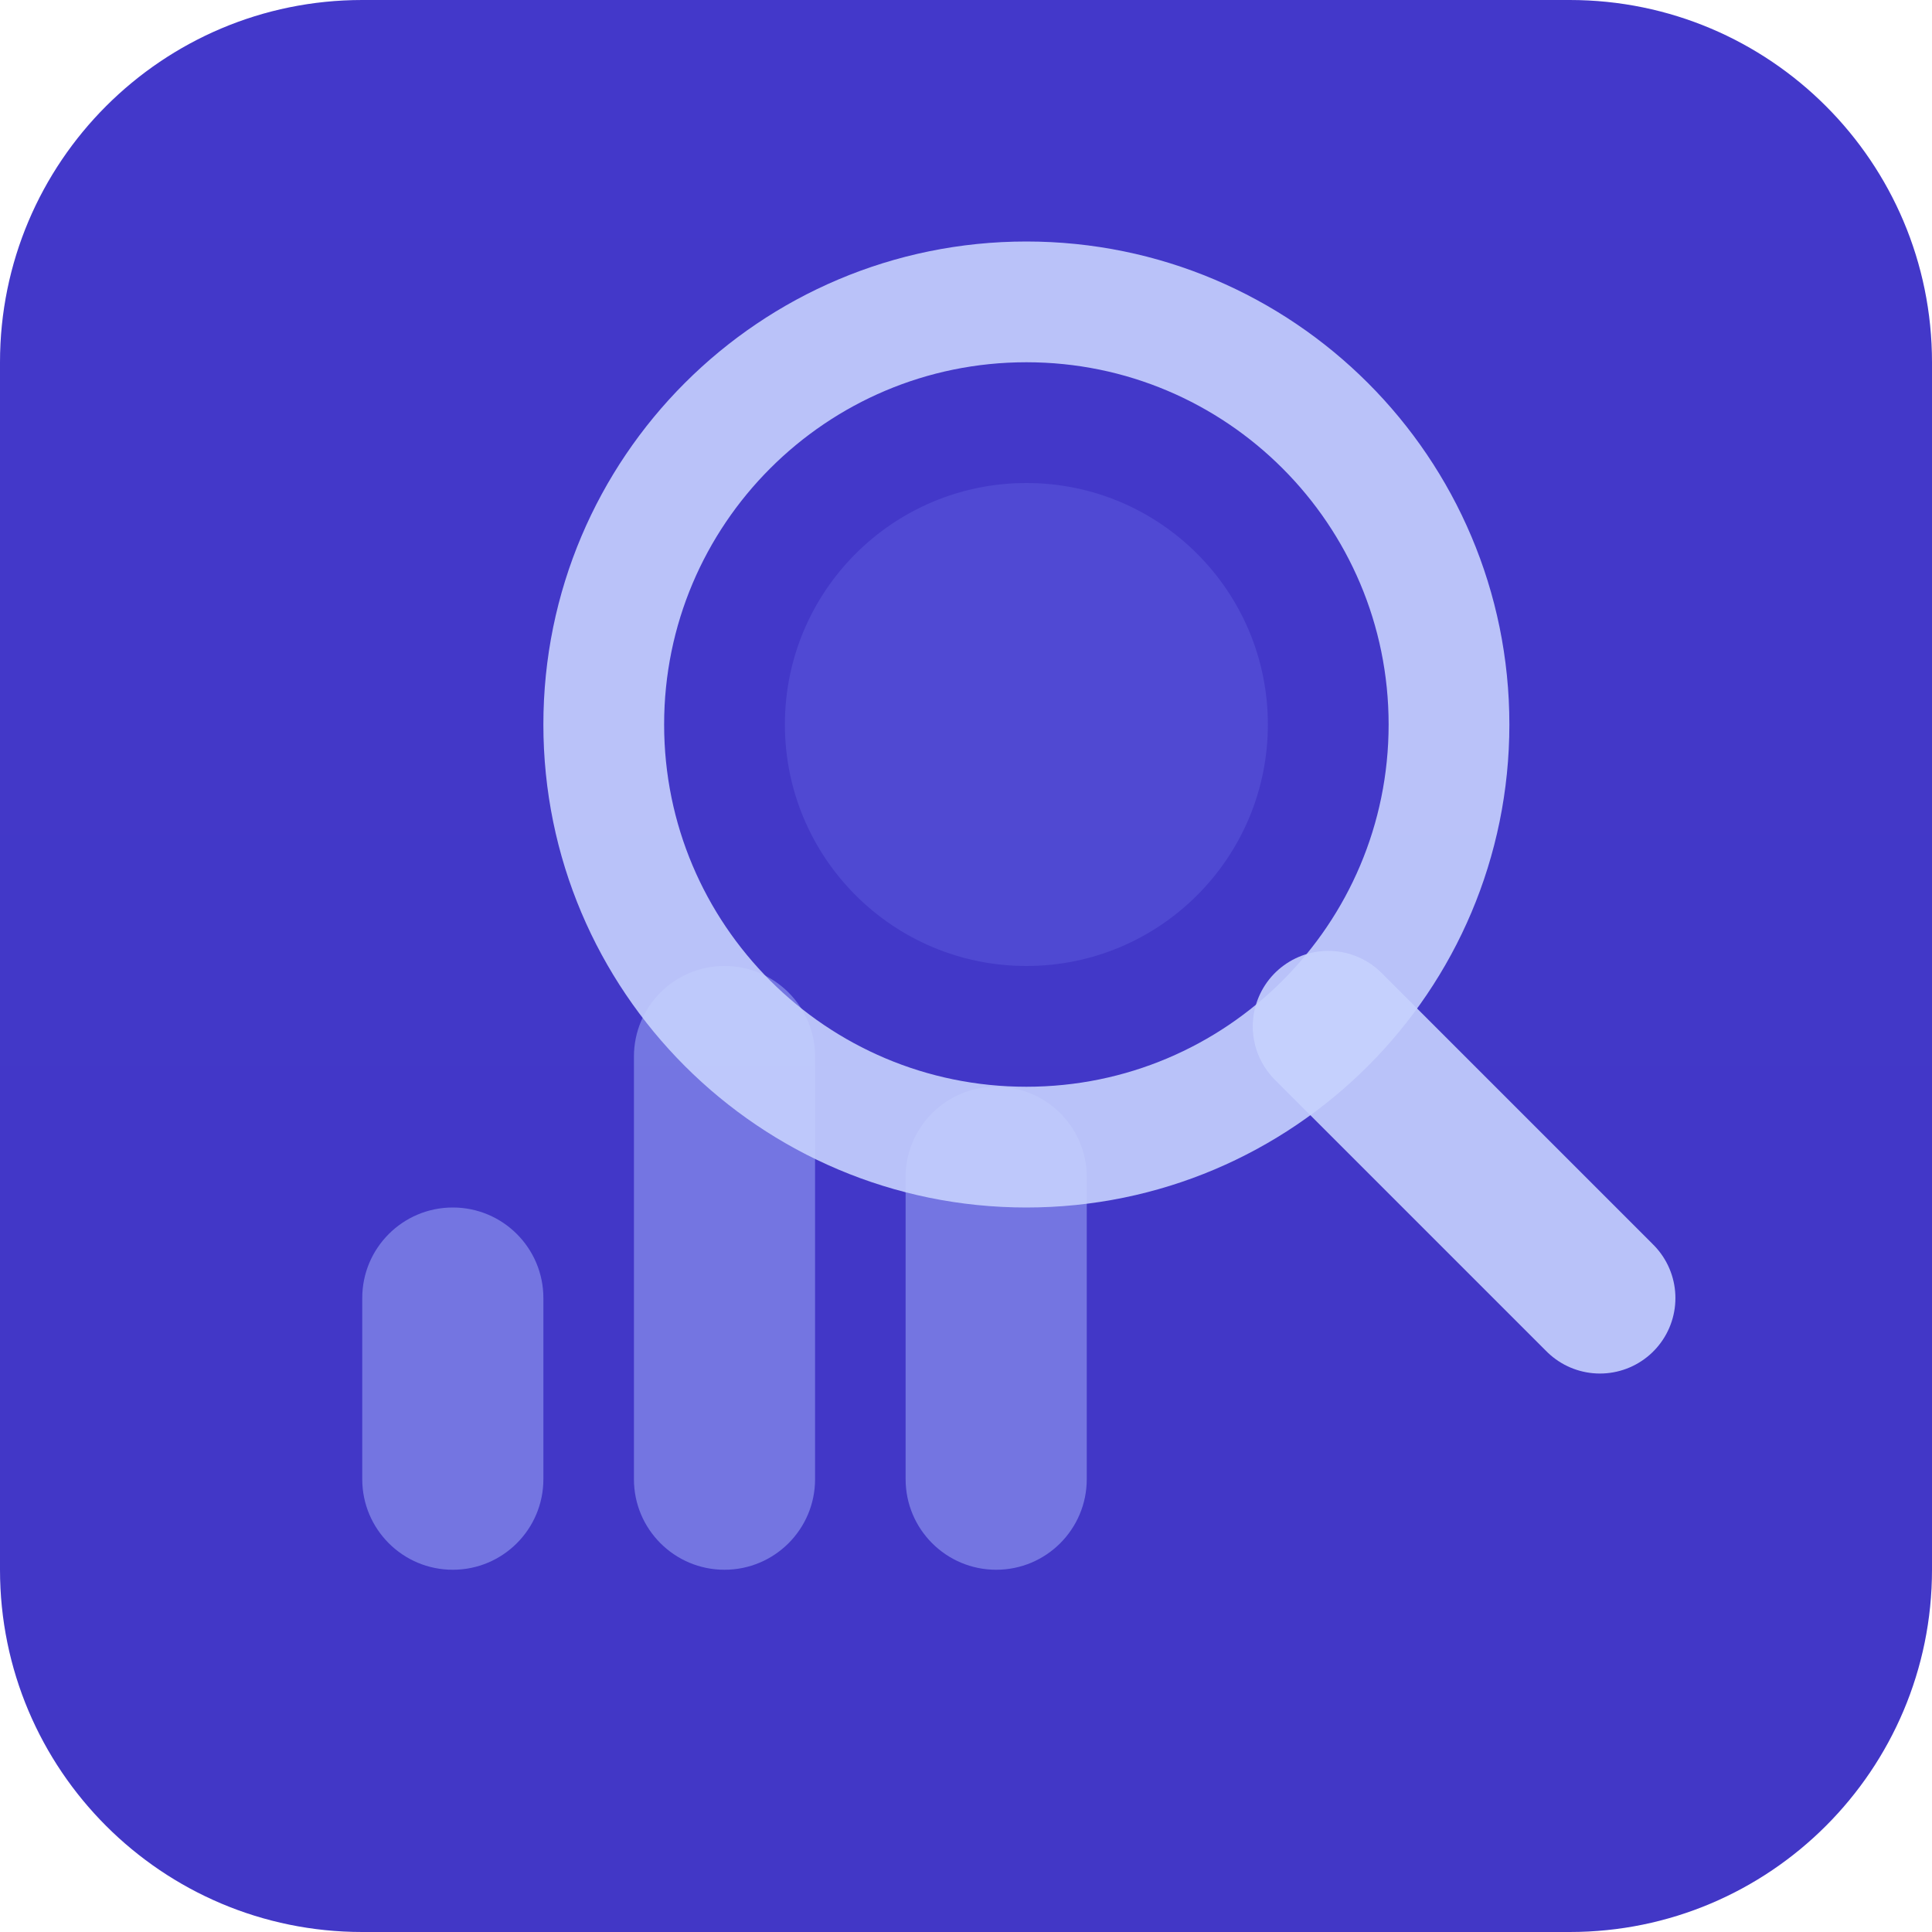
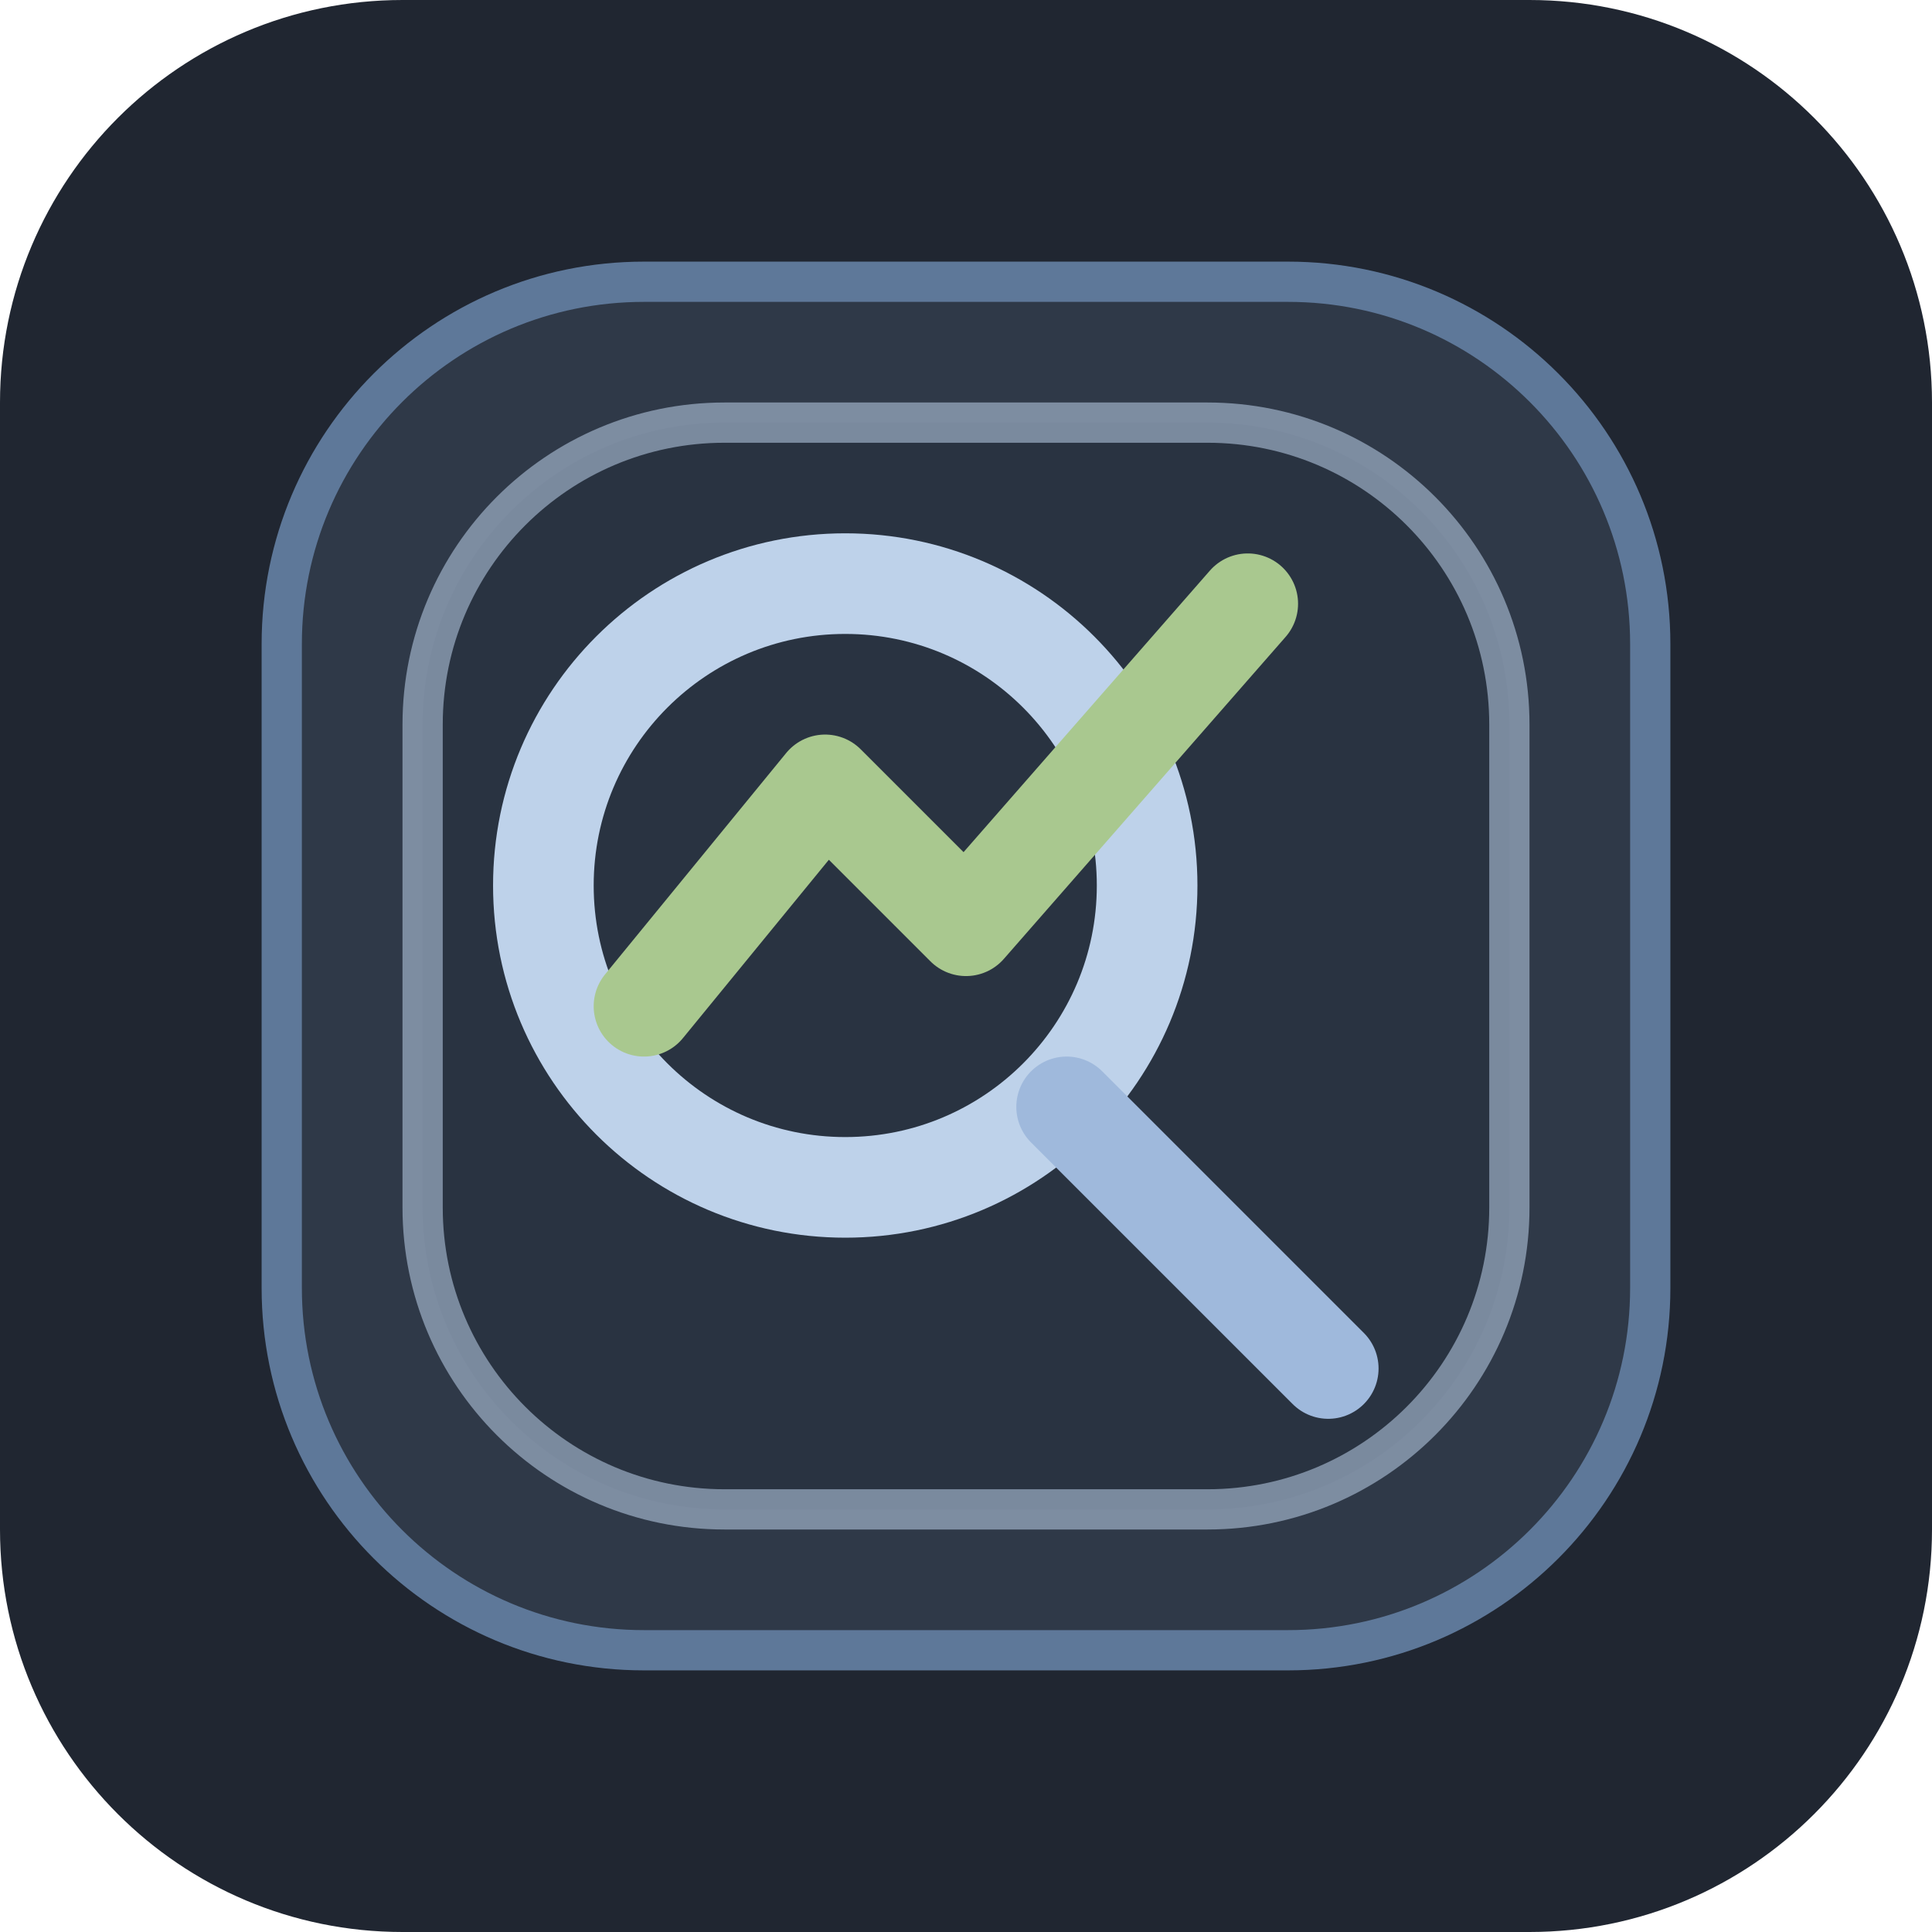
- <svg xmlns="http://www.w3.org/2000/svg" viewBox="0 0 32 32">
-   <defs>
-     <linearGradient id="bg" x1="0" y1="0" x2="0" y2="32">
-       <stop offset="0%" stop-color="#4338ca" />
-       <stop offset="100%" stop-color="#1e1b4b" />
-     </linearGradient>
-   </defs>
-   <rect width="32" height="32" rx="6" fill="url(#bg)" />
-   <rect x="6" y="20" width="3" height="6" rx="1.5" fill="#a5b4fc" opacity="0.5" />
-   <rect x="10.5" y="16" width="3" height="10" rx="1.5" fill="#a5b4fc" opacity="0.5" />
-   <rect x="15" y="18" width="3" height="8" rx="1.5" fill="#a5b4fc" opacity="0.5" />
-   <circle cx="17" cy="12" r="7" fill="none" stroke="#c7d2fe" stroke-width="2" opacity="0.9" />
-   <circle cx="17" cy="12" r="4" fill="#818cf8" opacity="0.2" />
-   <line x1="22" y1="17" x2="26.5" y2="21.5" stroke="#c7d2fe" stroke-width="2.5" stroke-linecap="round" opacity="0.9" />
+ <svg xmlns="http://www.w3.org/2000/svg" viewBox="0 0 96 96">
+   <rect width="96" height="96" rx="20" fill="#202631" />
+   <rect x="14" y="14" width="68" height="68" rx="18" fill="#2f3948" stroke="#5e7899" stroke-width="2" />
+   <rect x="21" y="21" width="54" height="54" rx="15" fill="#293341" stroke="#bed2ea" stroke-opacity=".55" stroke-width="2" />
+   <circle cx="42" cy="44" r="15" fill="none" stroke="#bed2ea" stroke-width="5" />
+   <path d="m53 55 13 13" stroke="#9fb9dc" stroke-width="5" stroke-linecap="round" />
+   <path d="M32 50 41 39l7 7 14-16" fill="none" stroke="#a9c88f" stroke-width="5" stroke-linecap="round" stroke-linejoin="round" />
</svg>
